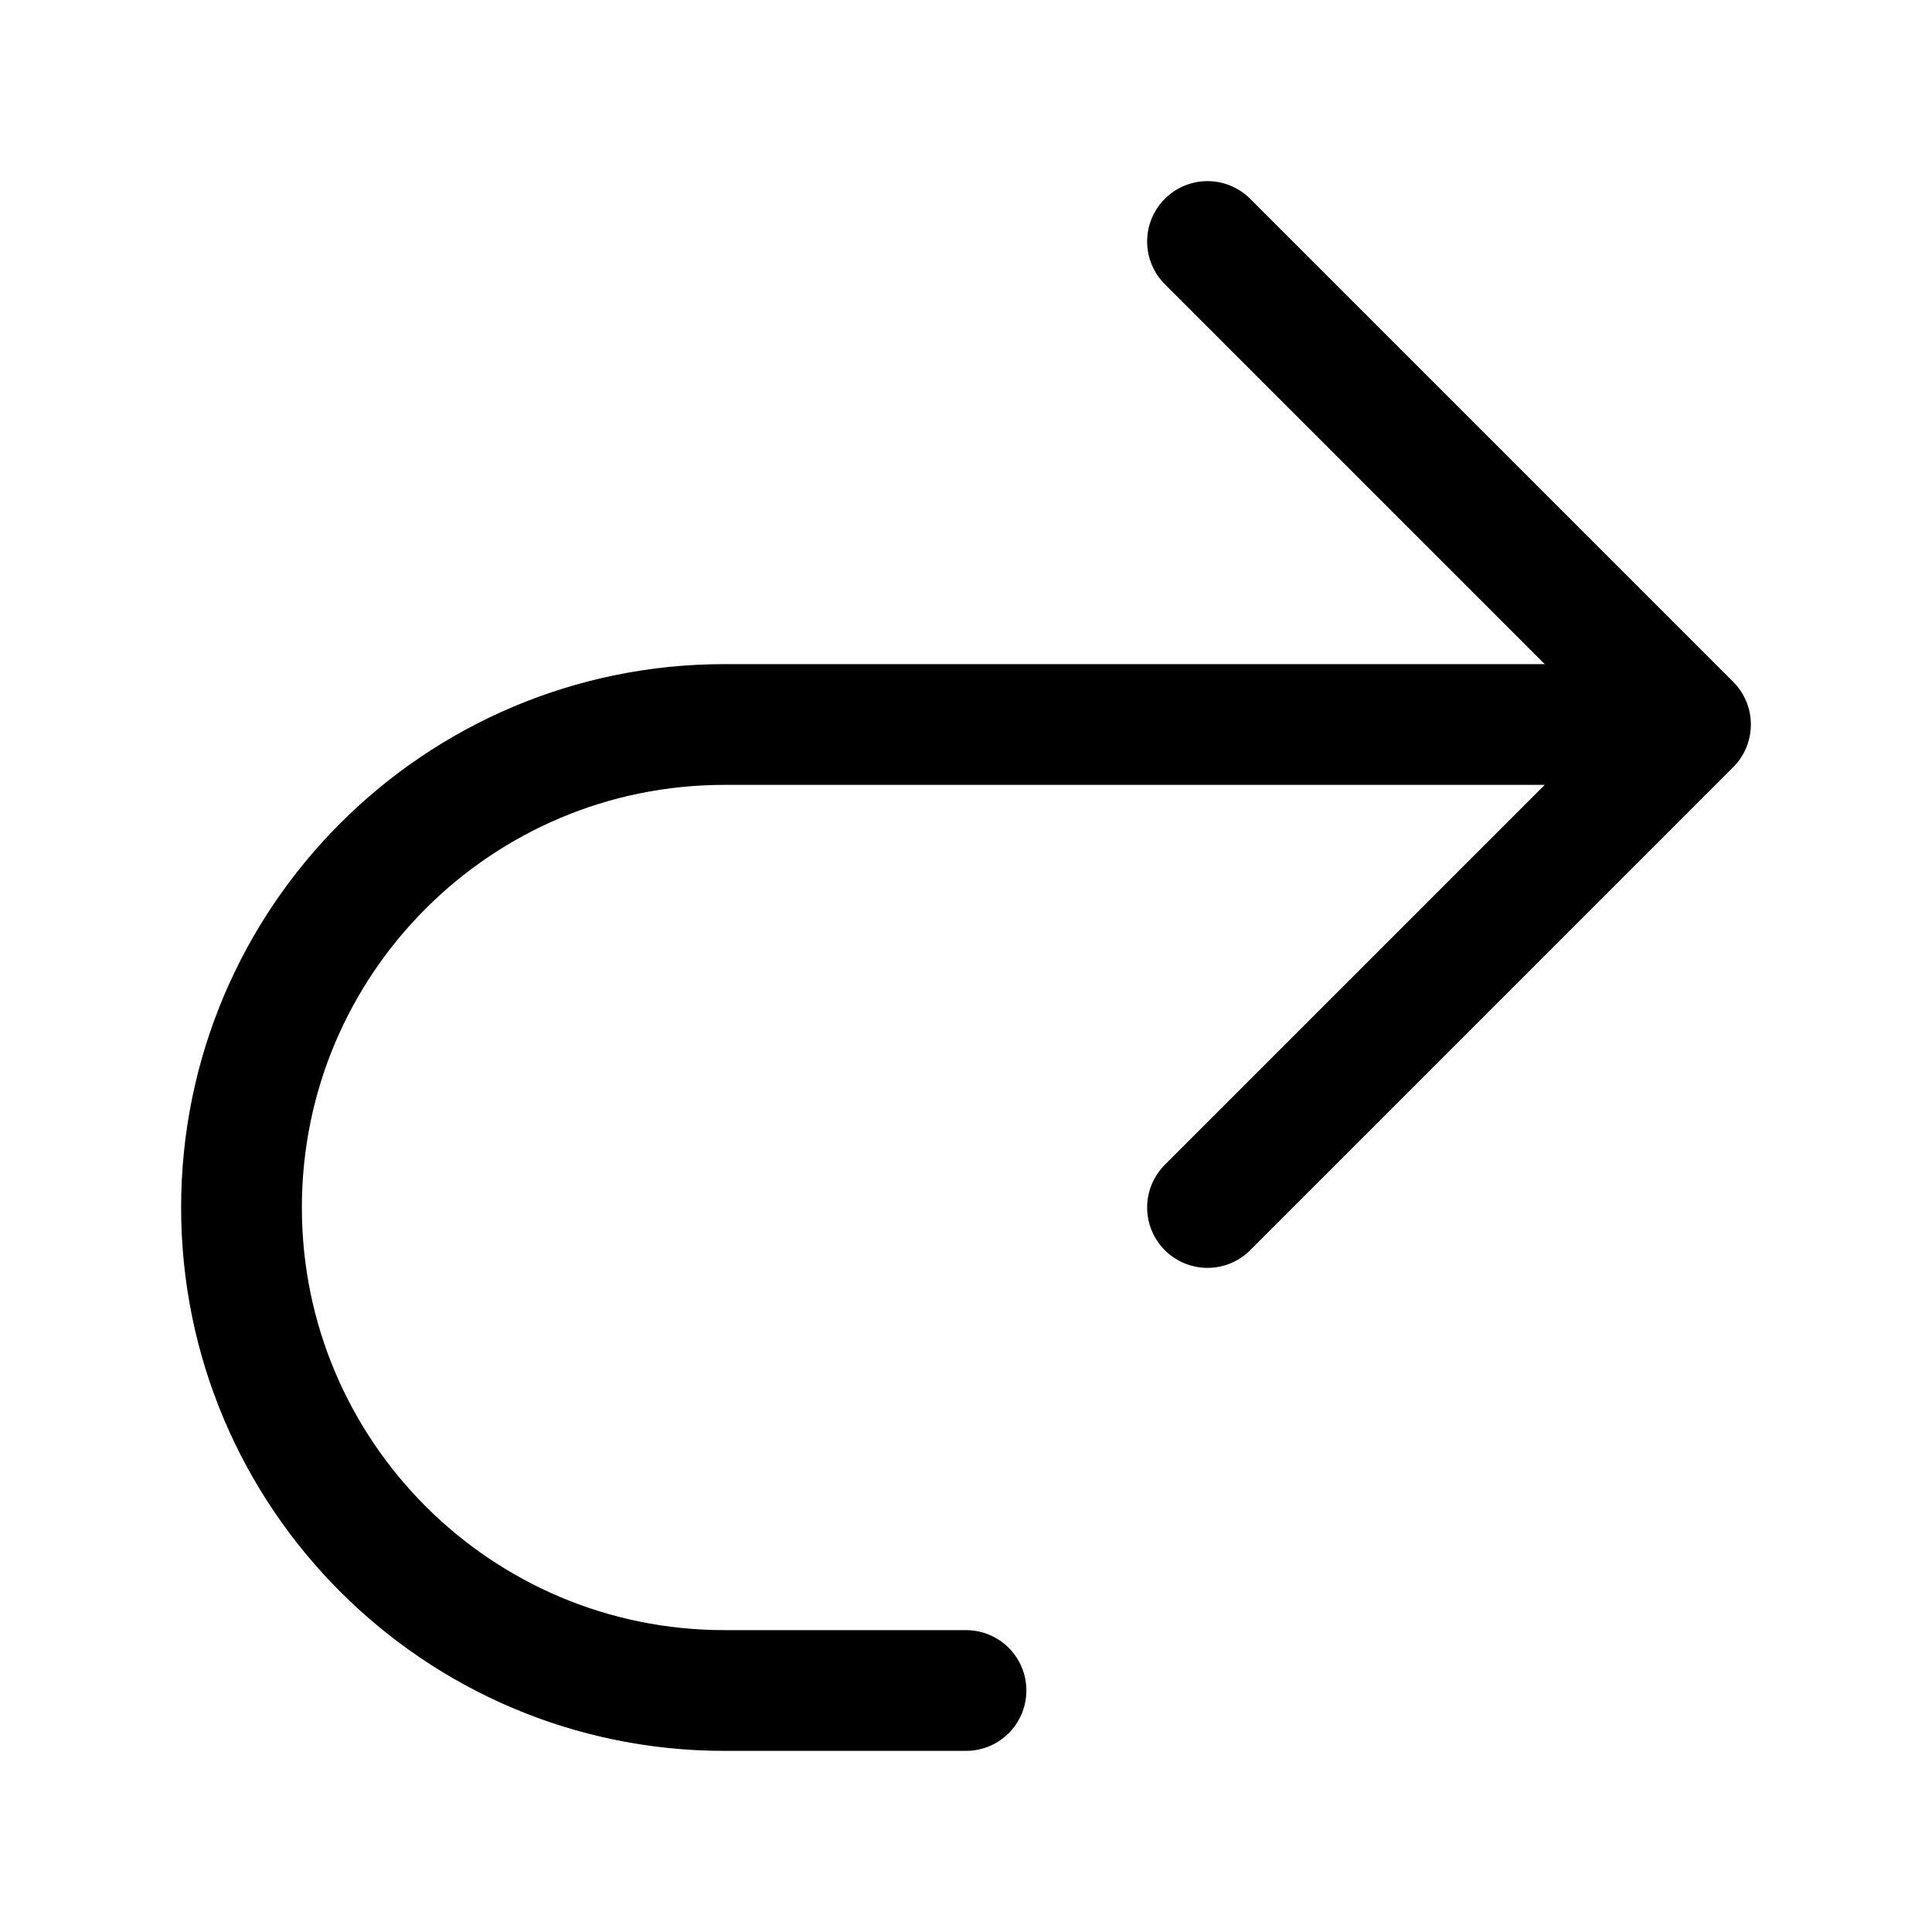
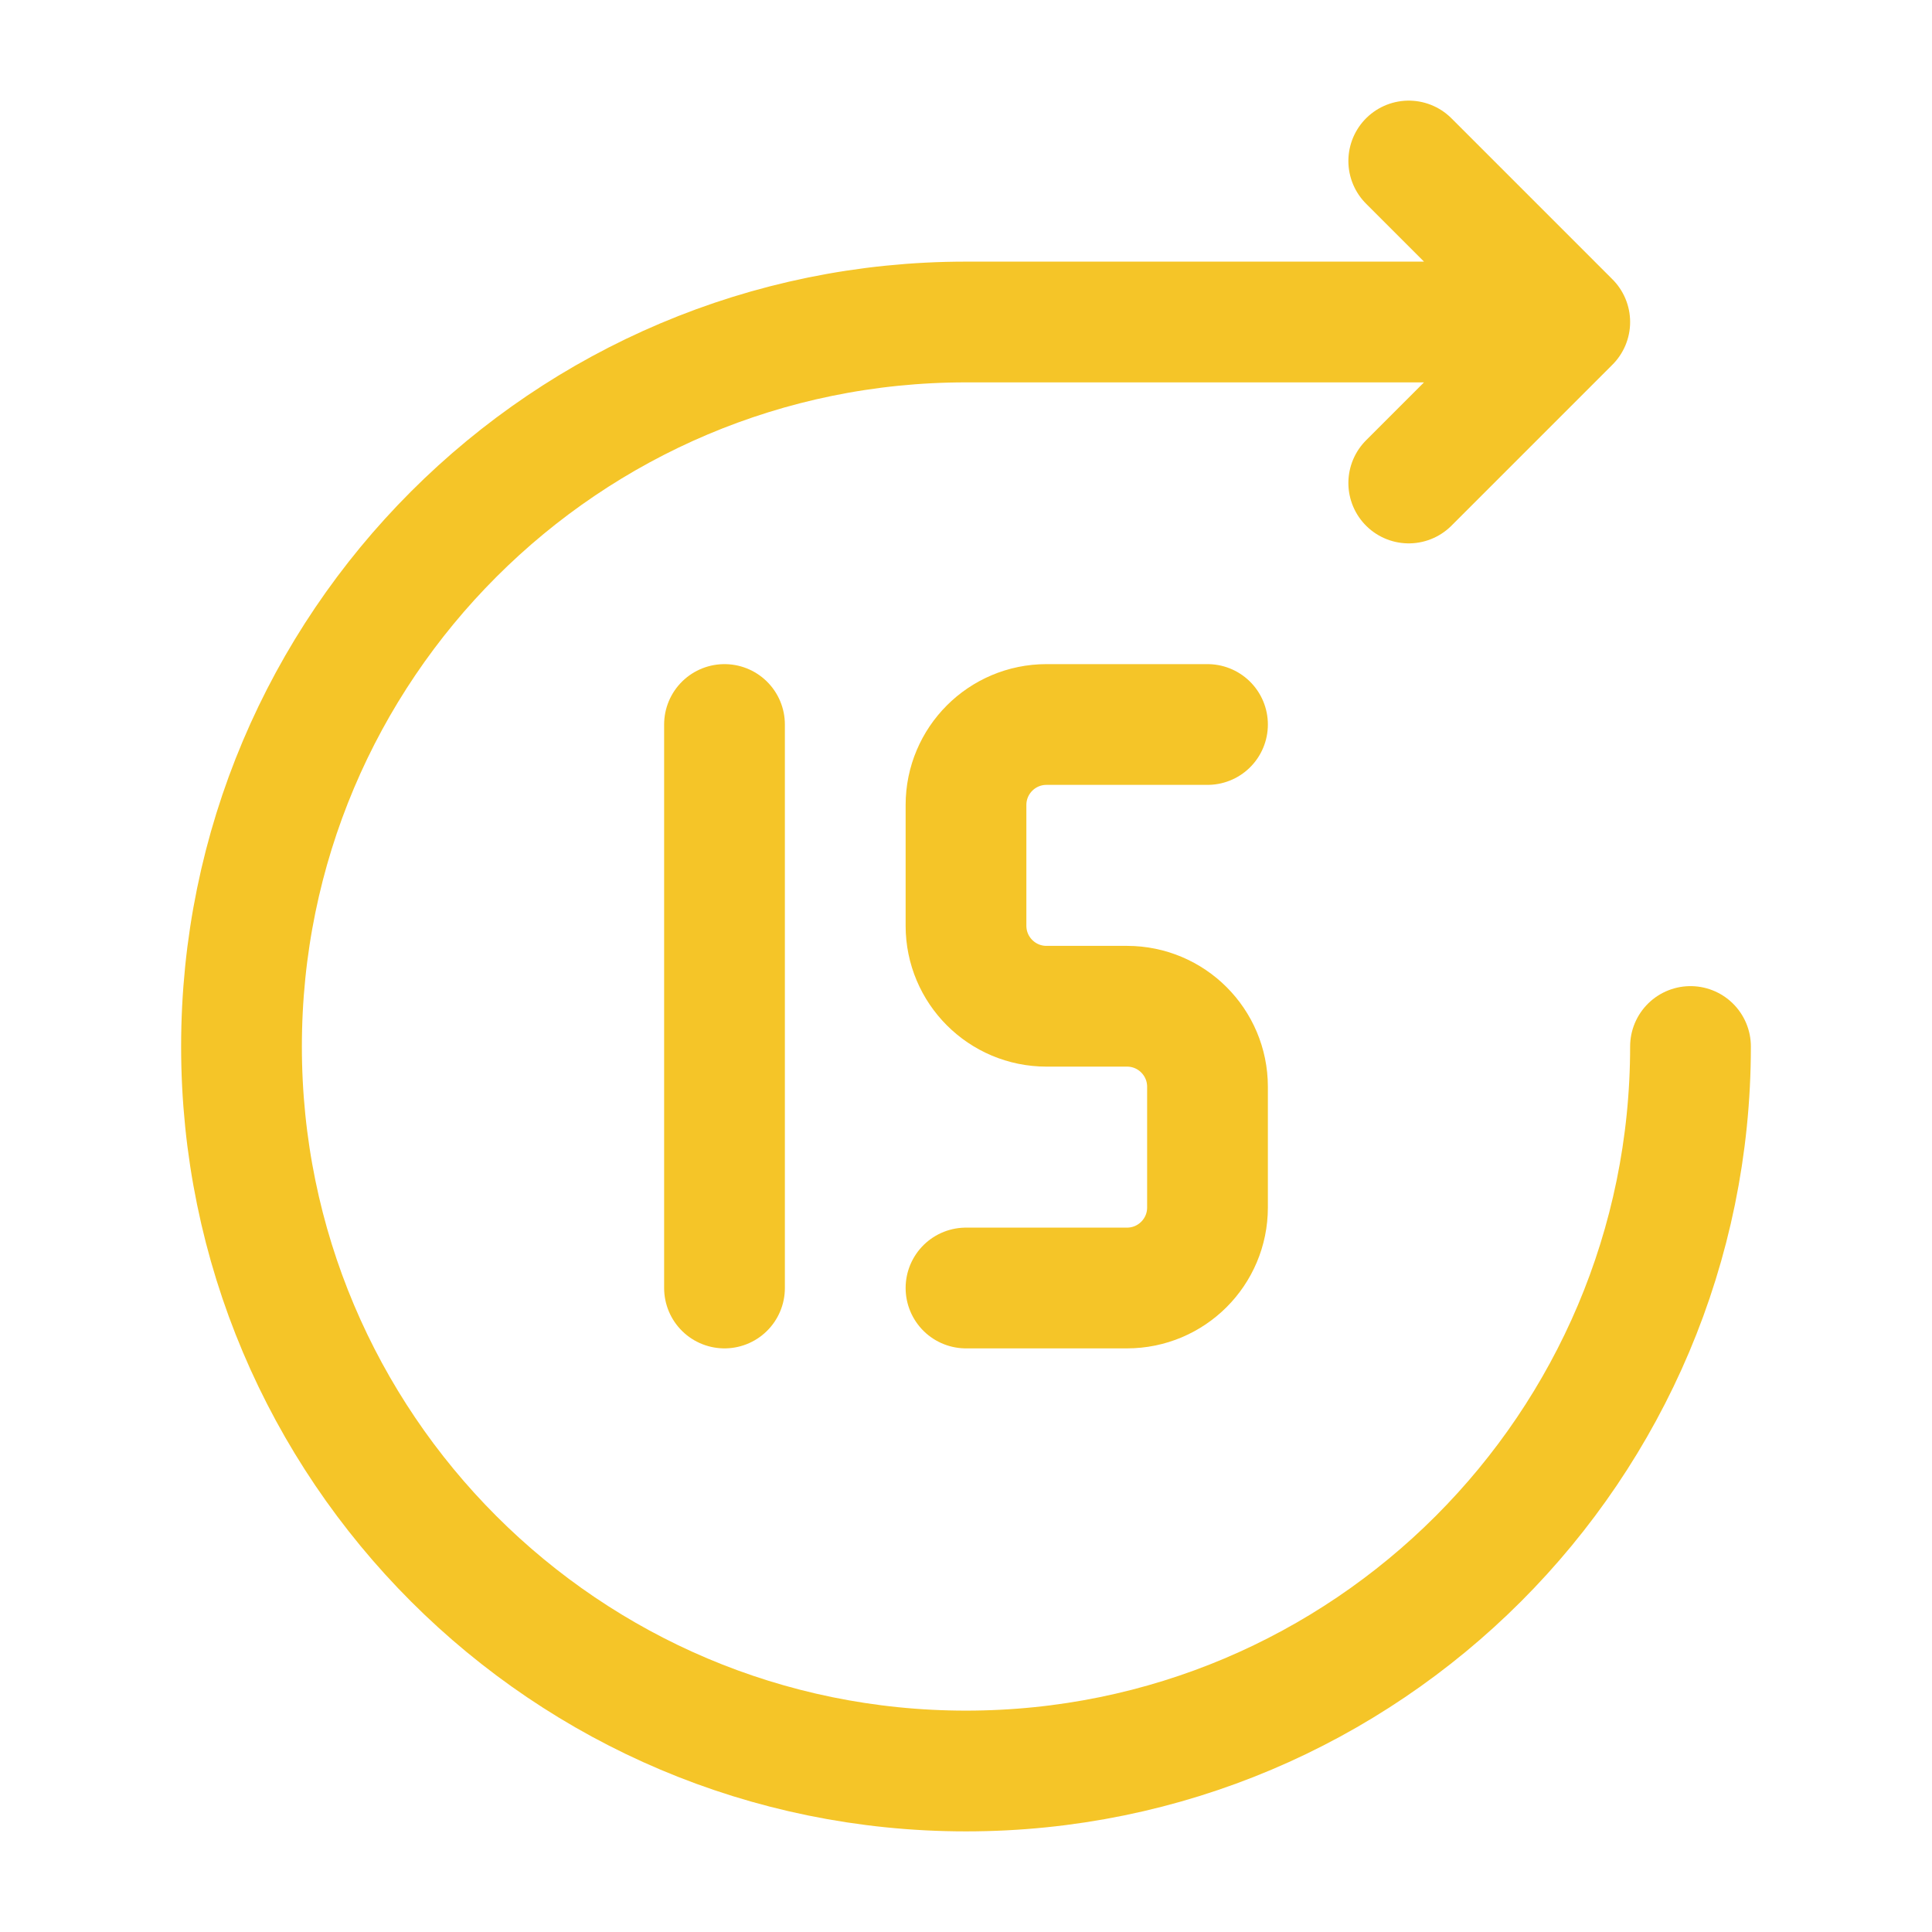
- <svg xmlns="http://www.w3.org/2000/svg" fill="none" viewBox="0 0 24 24" stroke-width="1.5" stroke="currentColor" class="w-6 h-6">
-   <path stroke-linecap="round" stroke-linejoin="round" d="M15 15l6-6m0 0l-6-6m6 6H9a6 6 0 000 12h3" />
+ <svg xmlns="http://www.w3.org/2000/svg" stroke-width="1.5" viewBox="0 0 24 24" fill="none" color="#F5C528">
+   <path d="M21 13a9 9 0 11-9-9M12 4h7.5m0 0l-2-2m2 2l-2 2M9 9v7" stroke="#F5C528" stroke-width="1.5" stroke-linecap="round" stroke-linejoin="round" />
+   <path d="M15 9h-2a1 1 0 00-1 1v1.5a1 1 0 001 1h1a1 1 0 011 1V15a1 1 0 01-1 1h-2" stroke="#F5C528" stroke-width="1.5" stroke-linecap="round" stroke-linejoin="round" />
</svg>
